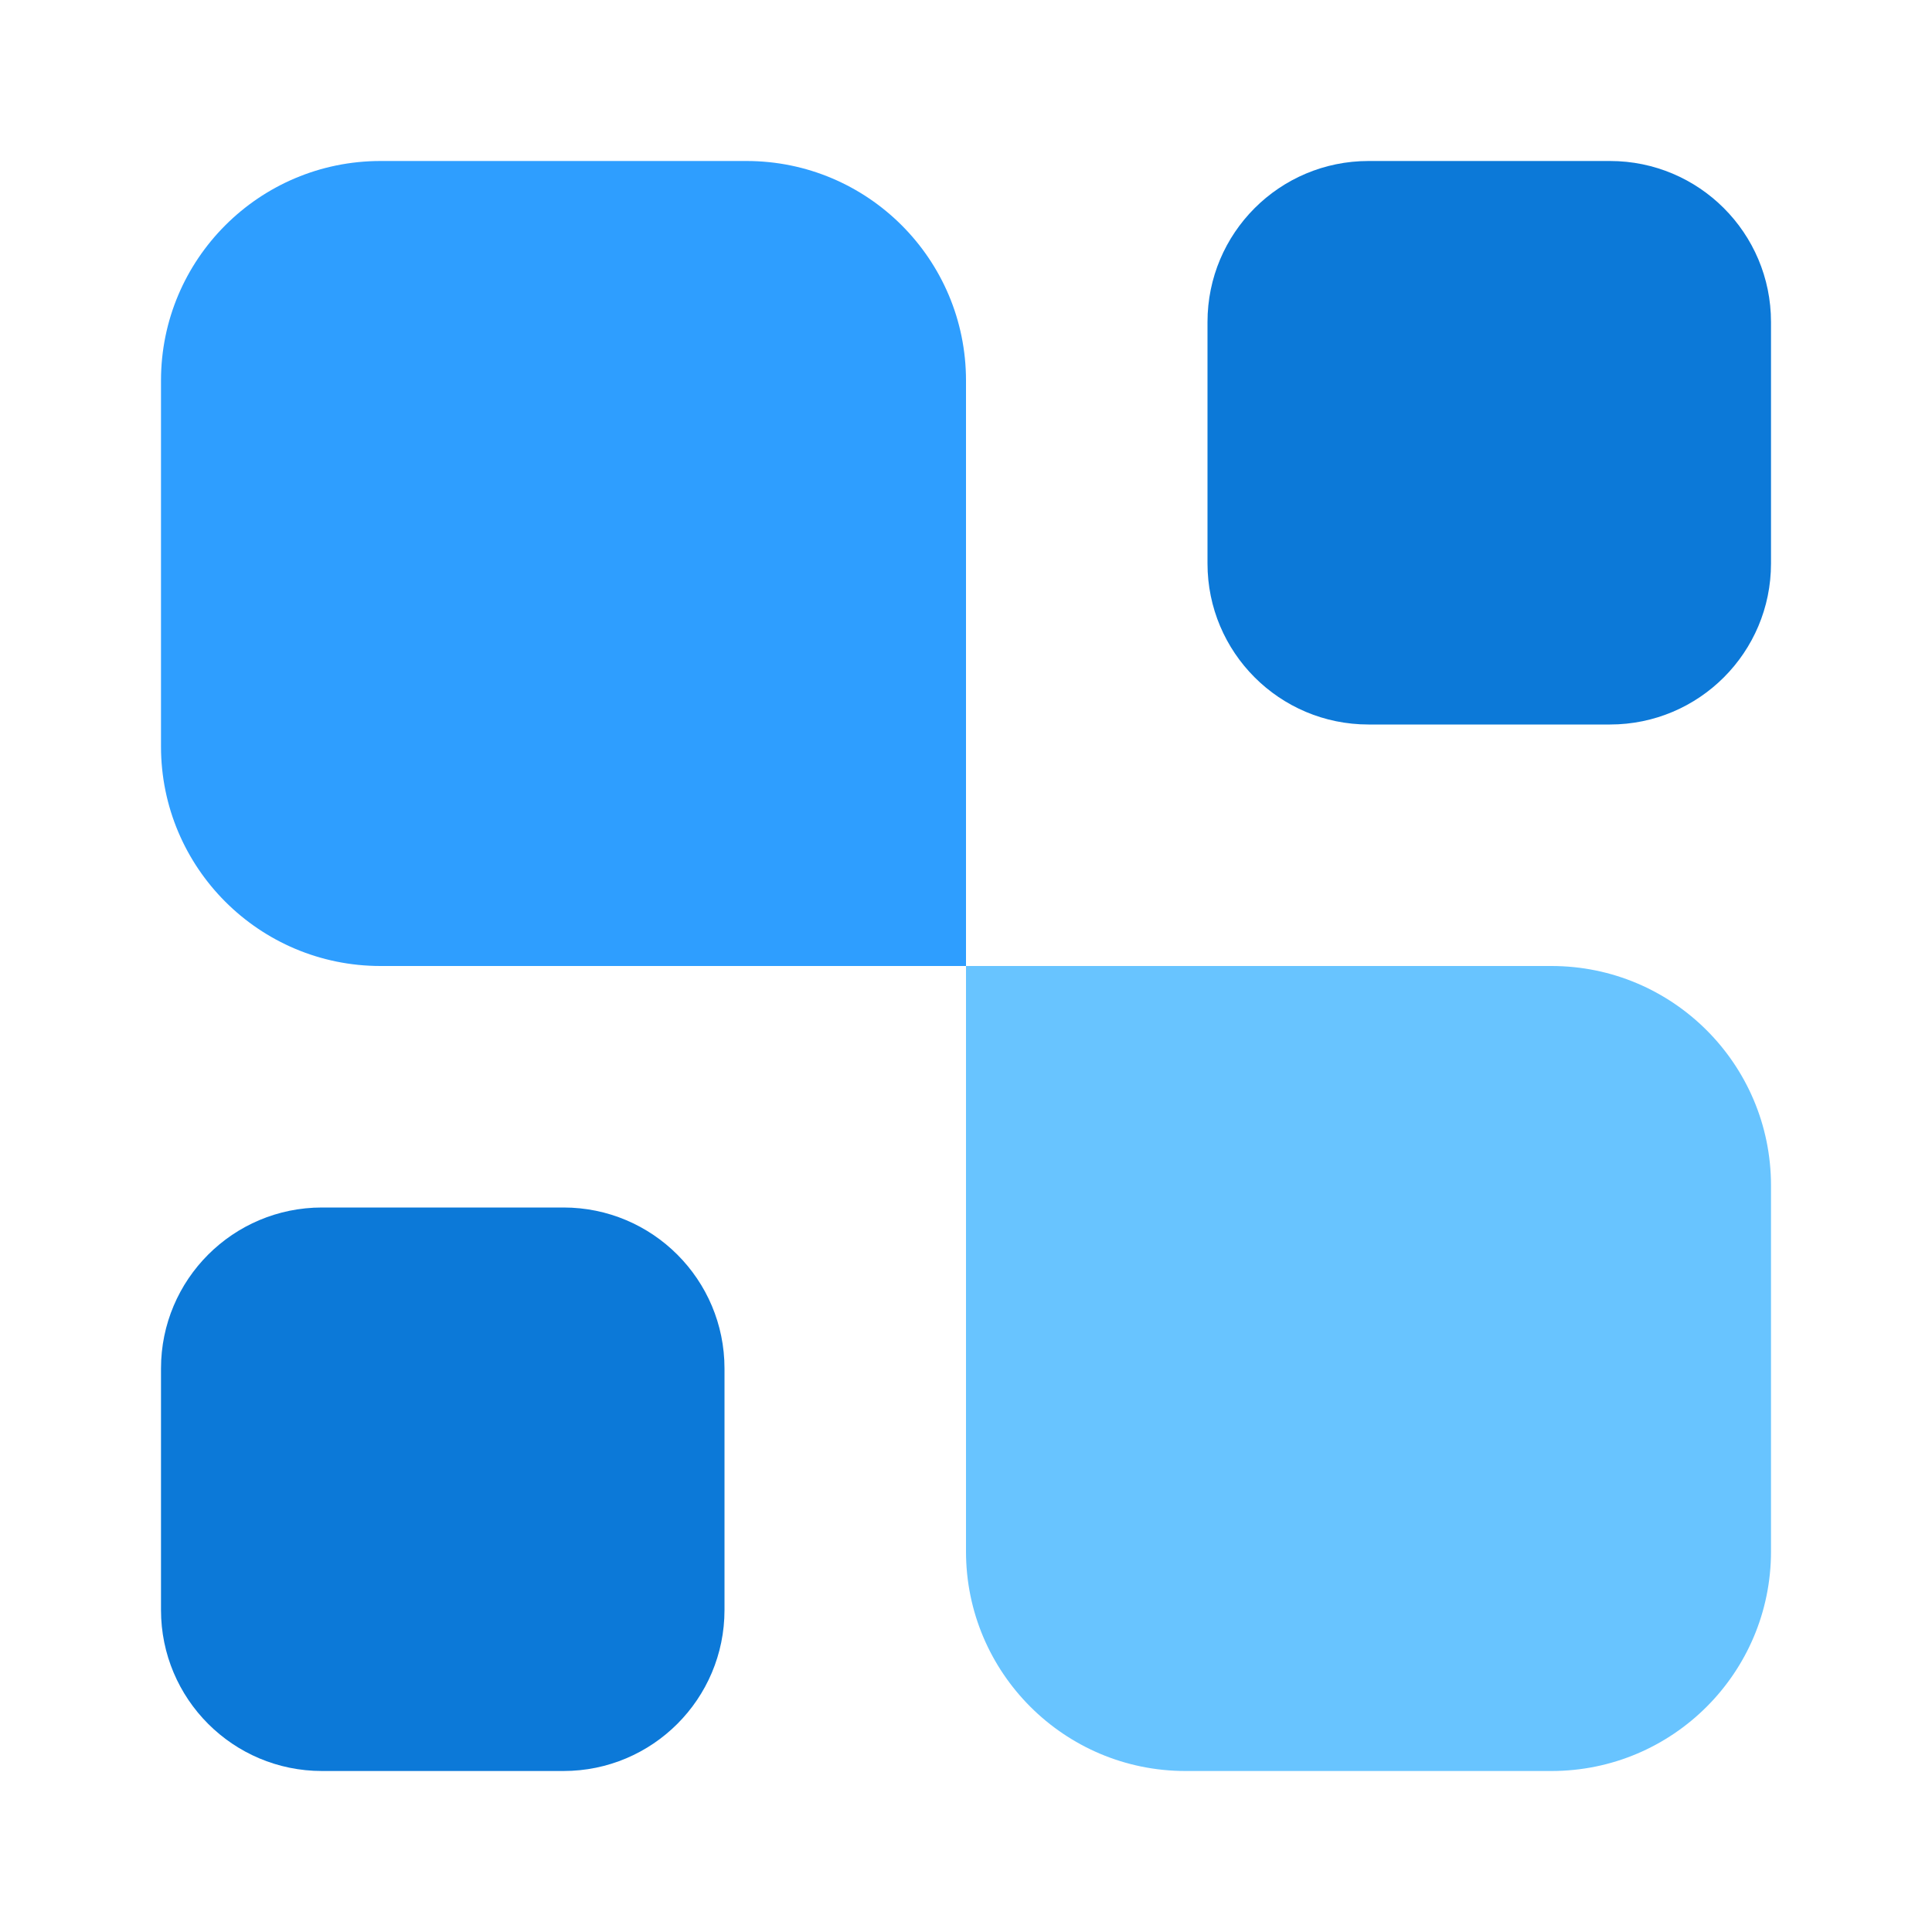
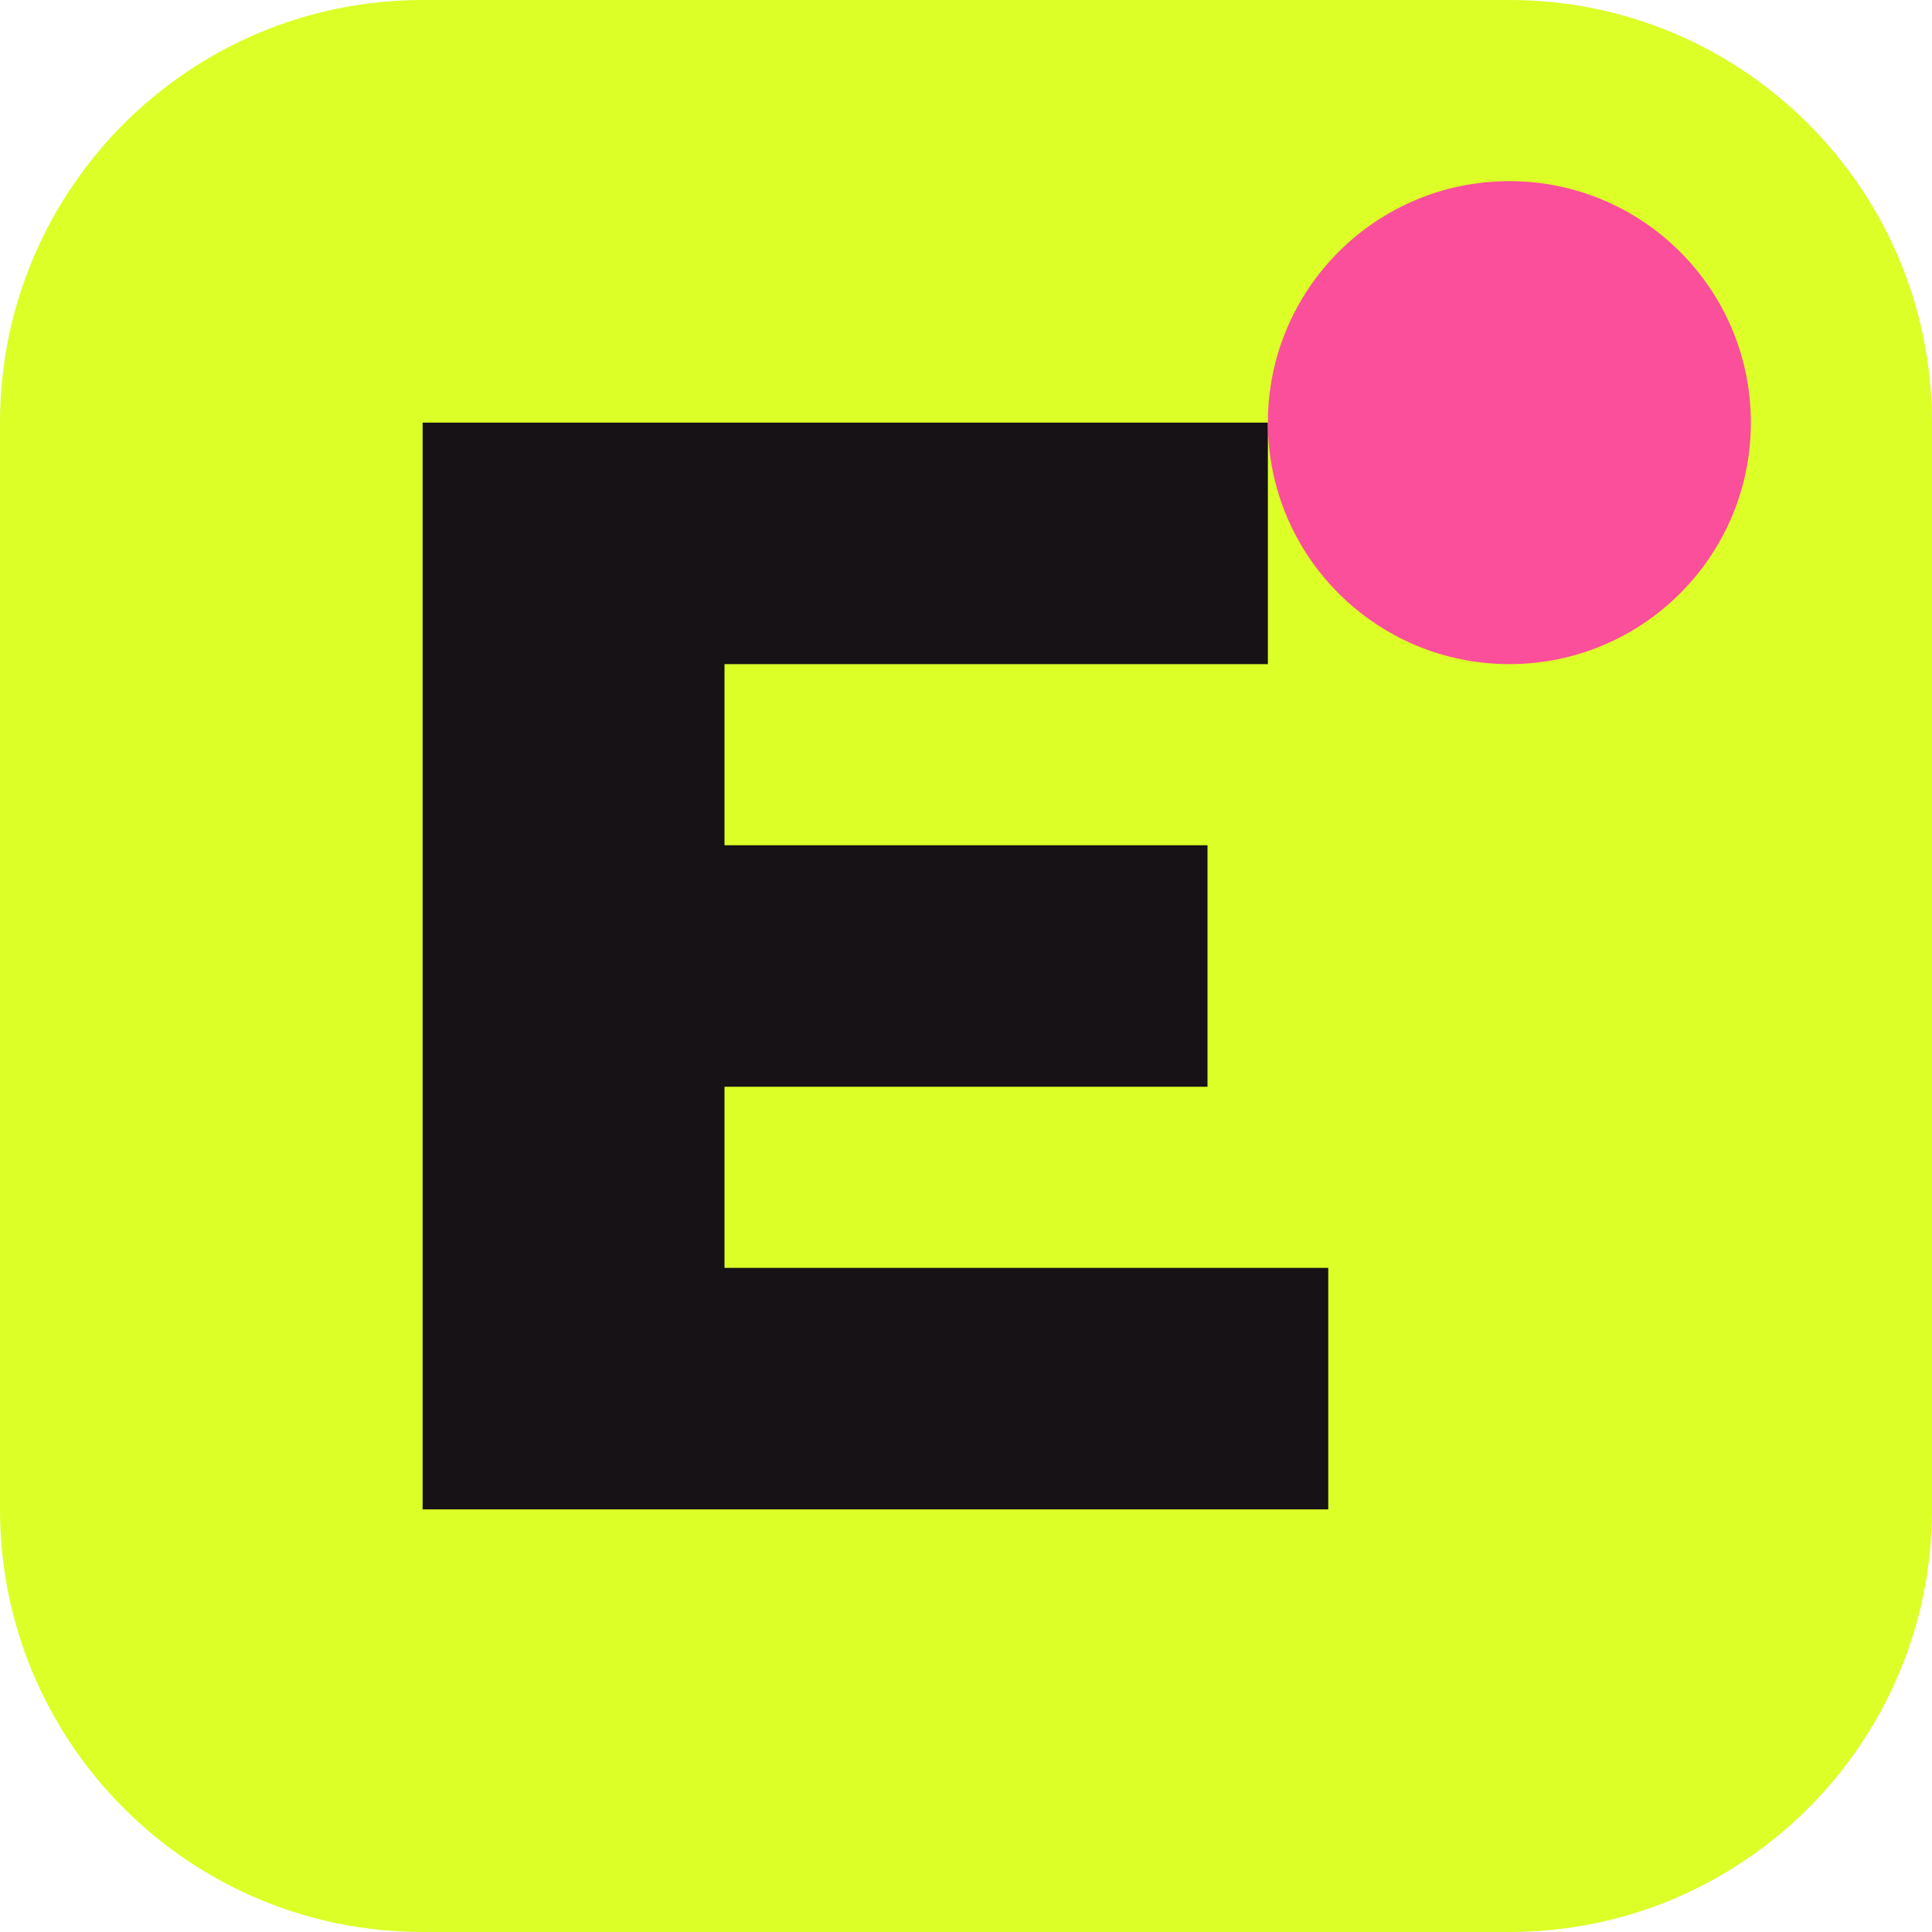
- <svg xmlns="http://www.w3.org/2000/svg" width="24" height="24" viewBox="0 0 24 24" fill="none">
-   <path d="M22 19.273C22 20.779 20.779 22 19.273 22H14.727C13.221 22 12 20.779 12 19.273V12H19.273C20.779 12 22 13.221 22 14.727V19.273Z" fill="#68C4FF" />
-   <path d="M20 2C21.105 2 22 2.895 22 4V7C22 8.105 21.105 9 20 9H17C15.895 9 15 8.105 15 7V4C15 2.895 15.895 2 17 2H20Z" fill="#0C79D8" />
-   <path d="M7 15C8.105 15 9 15.895 9 17V20C9 21.105 8.105 22 7 22H4C2.895 22 2 21.105 2 20V17C2 15.895 2.895 15 4 15H7Z" fill="#0C79D8" />
-   <path d="M12 12H4.727C3.221 12 2 10.779 2 9.273V4.727C2 3.221 3.221 2 4.727 2H9.273C10.779 2 12 3.221 12 4.727V12Z" fill="#2E9EFF" />
+ <svg xmlns="http://www.w3.org/2000/svg" width="32" height="32" viewBox="0 0 32 32" fill="none">
+   <rect width="32" height="32" rx="7" fill="#DCFF27" />
+   <path d="M7 7H21V11H12V14H20V18H12V21H22V25H7V7Z" fill="#161216" />
+   <circle cx="25" cy="7" r="4" fill="#FB4F9B" />
</svg>
